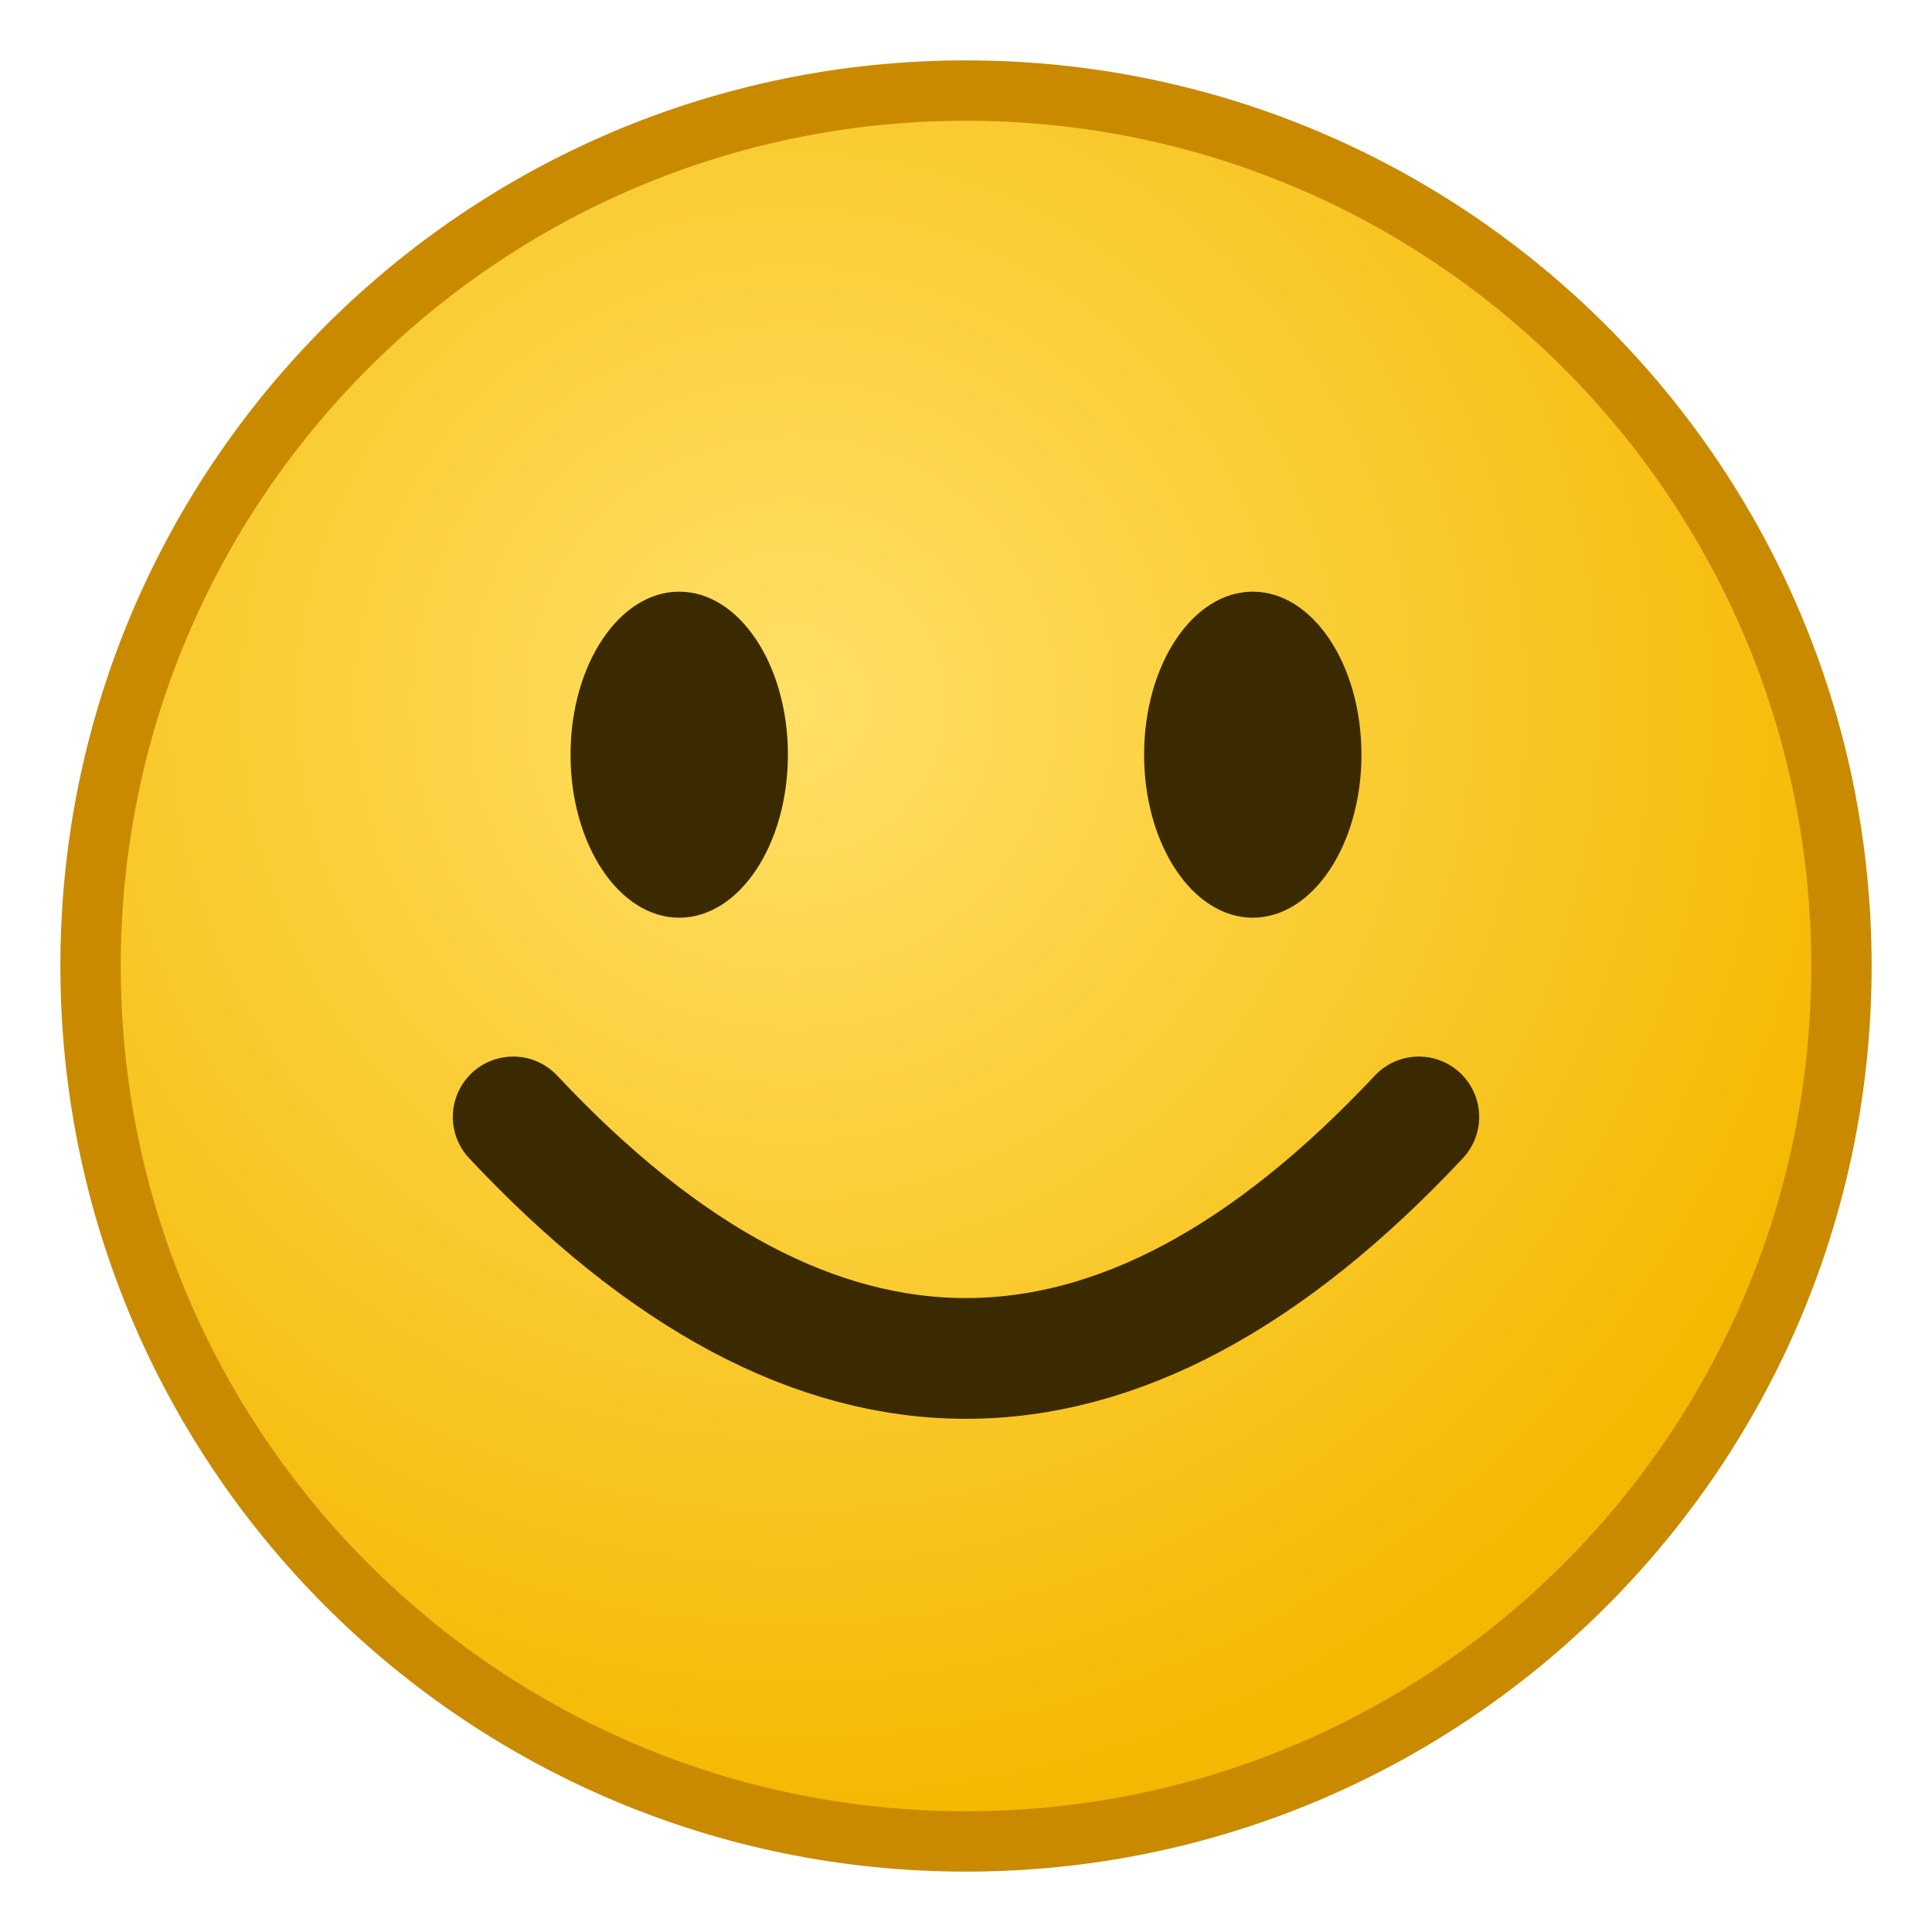
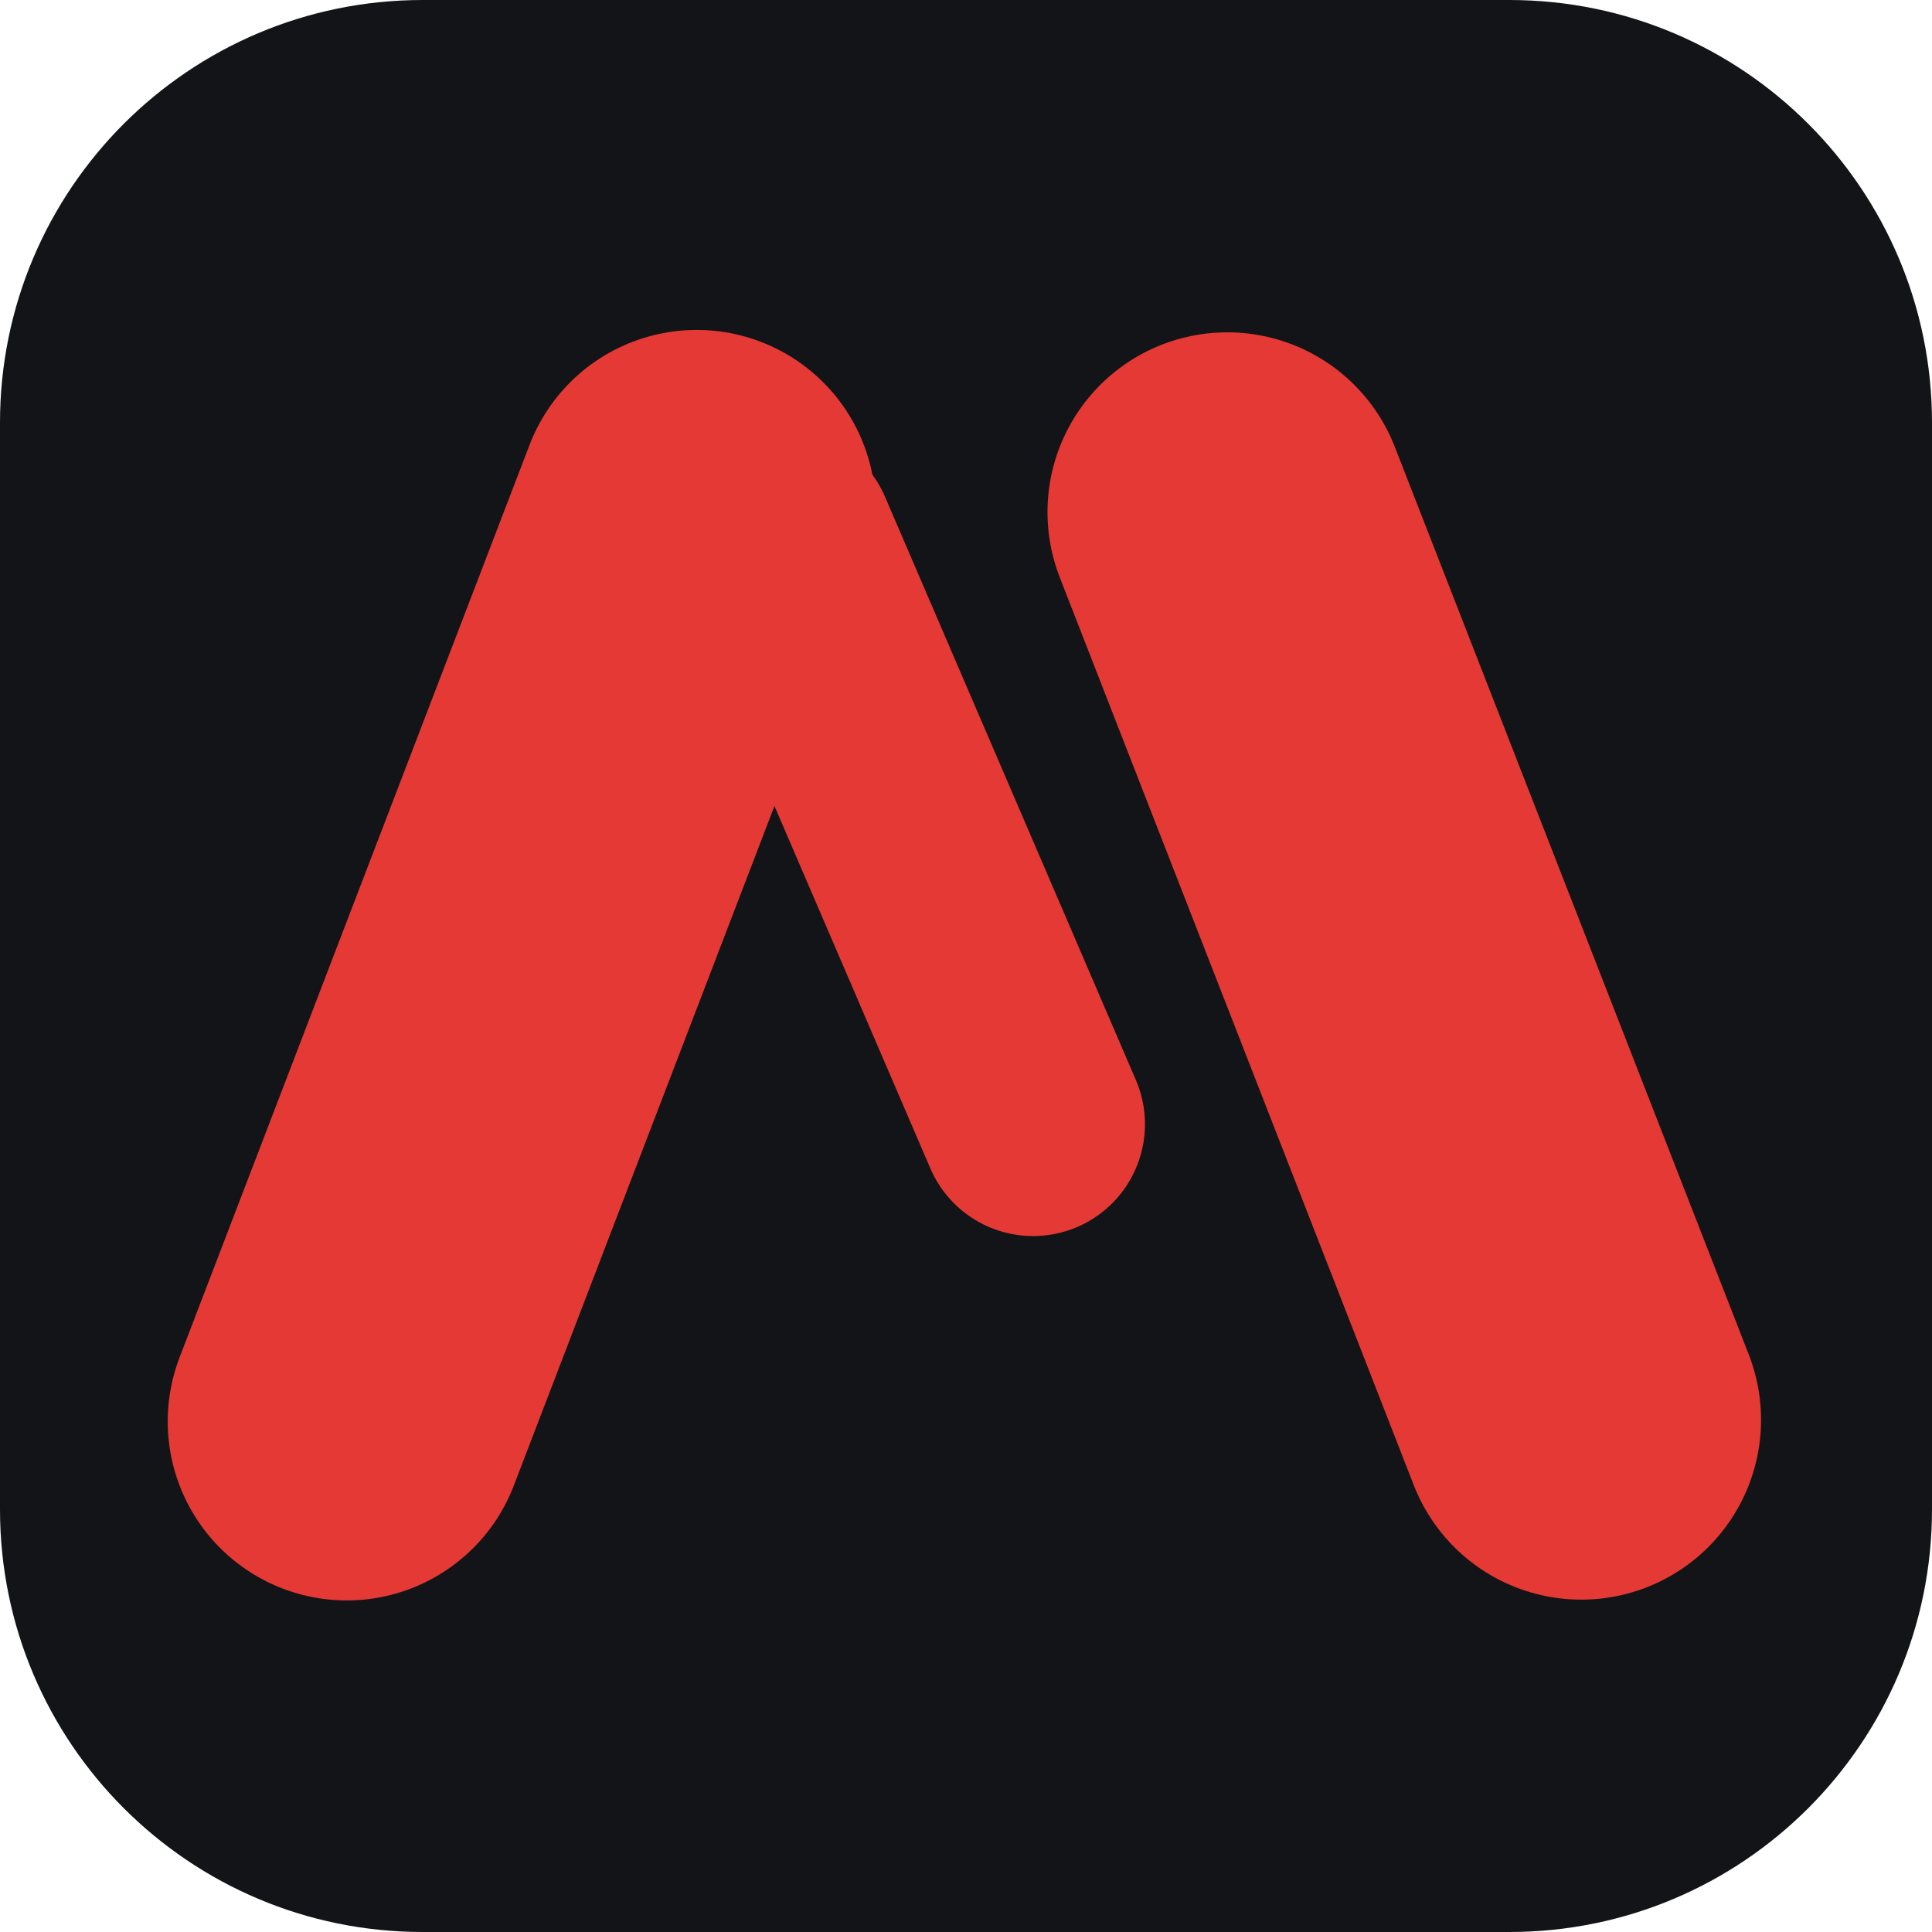
<svg xmlns="http://www.w3.org/2000/svg" viewBox="0 0 64 64">
-   <defs>
-     <radialGradient id="visage" cx="40%" cy="35%" r="65%">
-       <stop offset="0%" stop-color="#ffe066" />
-       <stop offset="100%" stop-color="#f5b800" />
-     </radialGradient>
-   </defs>
-   <circle cx="32" cy="32" r="29" fill="url(#visage)" stroke="#c98a00" stroke-width="2" />
-   <ellipse cx="22.5" cy="25" rx="3.6" ry="5.4" fill="#3b2a00" />
-   <ellipse cx="41.5" cy="25" rx="3.6" ry="5.4" fill="#3b2a00" />
-   <path d="M17 37 Q32 53 47 37" fill="none" stroke="#3b2a00" stroke-width="4" stroke-linecap="round" />
+   <rect width="64" height="64" rx="14" fill="#121417" />
+   <g transform="translate(5 5) scale(0.2647)" fill="none" stroke="#e53935" stroke-linecap="round">
+     <g transform="translate(-14 -11)">
+       <path d="M38.5 170 L82.3 55.8" stroke-width="44.8" />
+       <path d="M93 59.8 L124.4 132.8" stroke-width="28" />
+       <path d="M148.7 56.2 L193 169.8" stroke-width="45" />
+     </g>
+   </g>
</svg>
